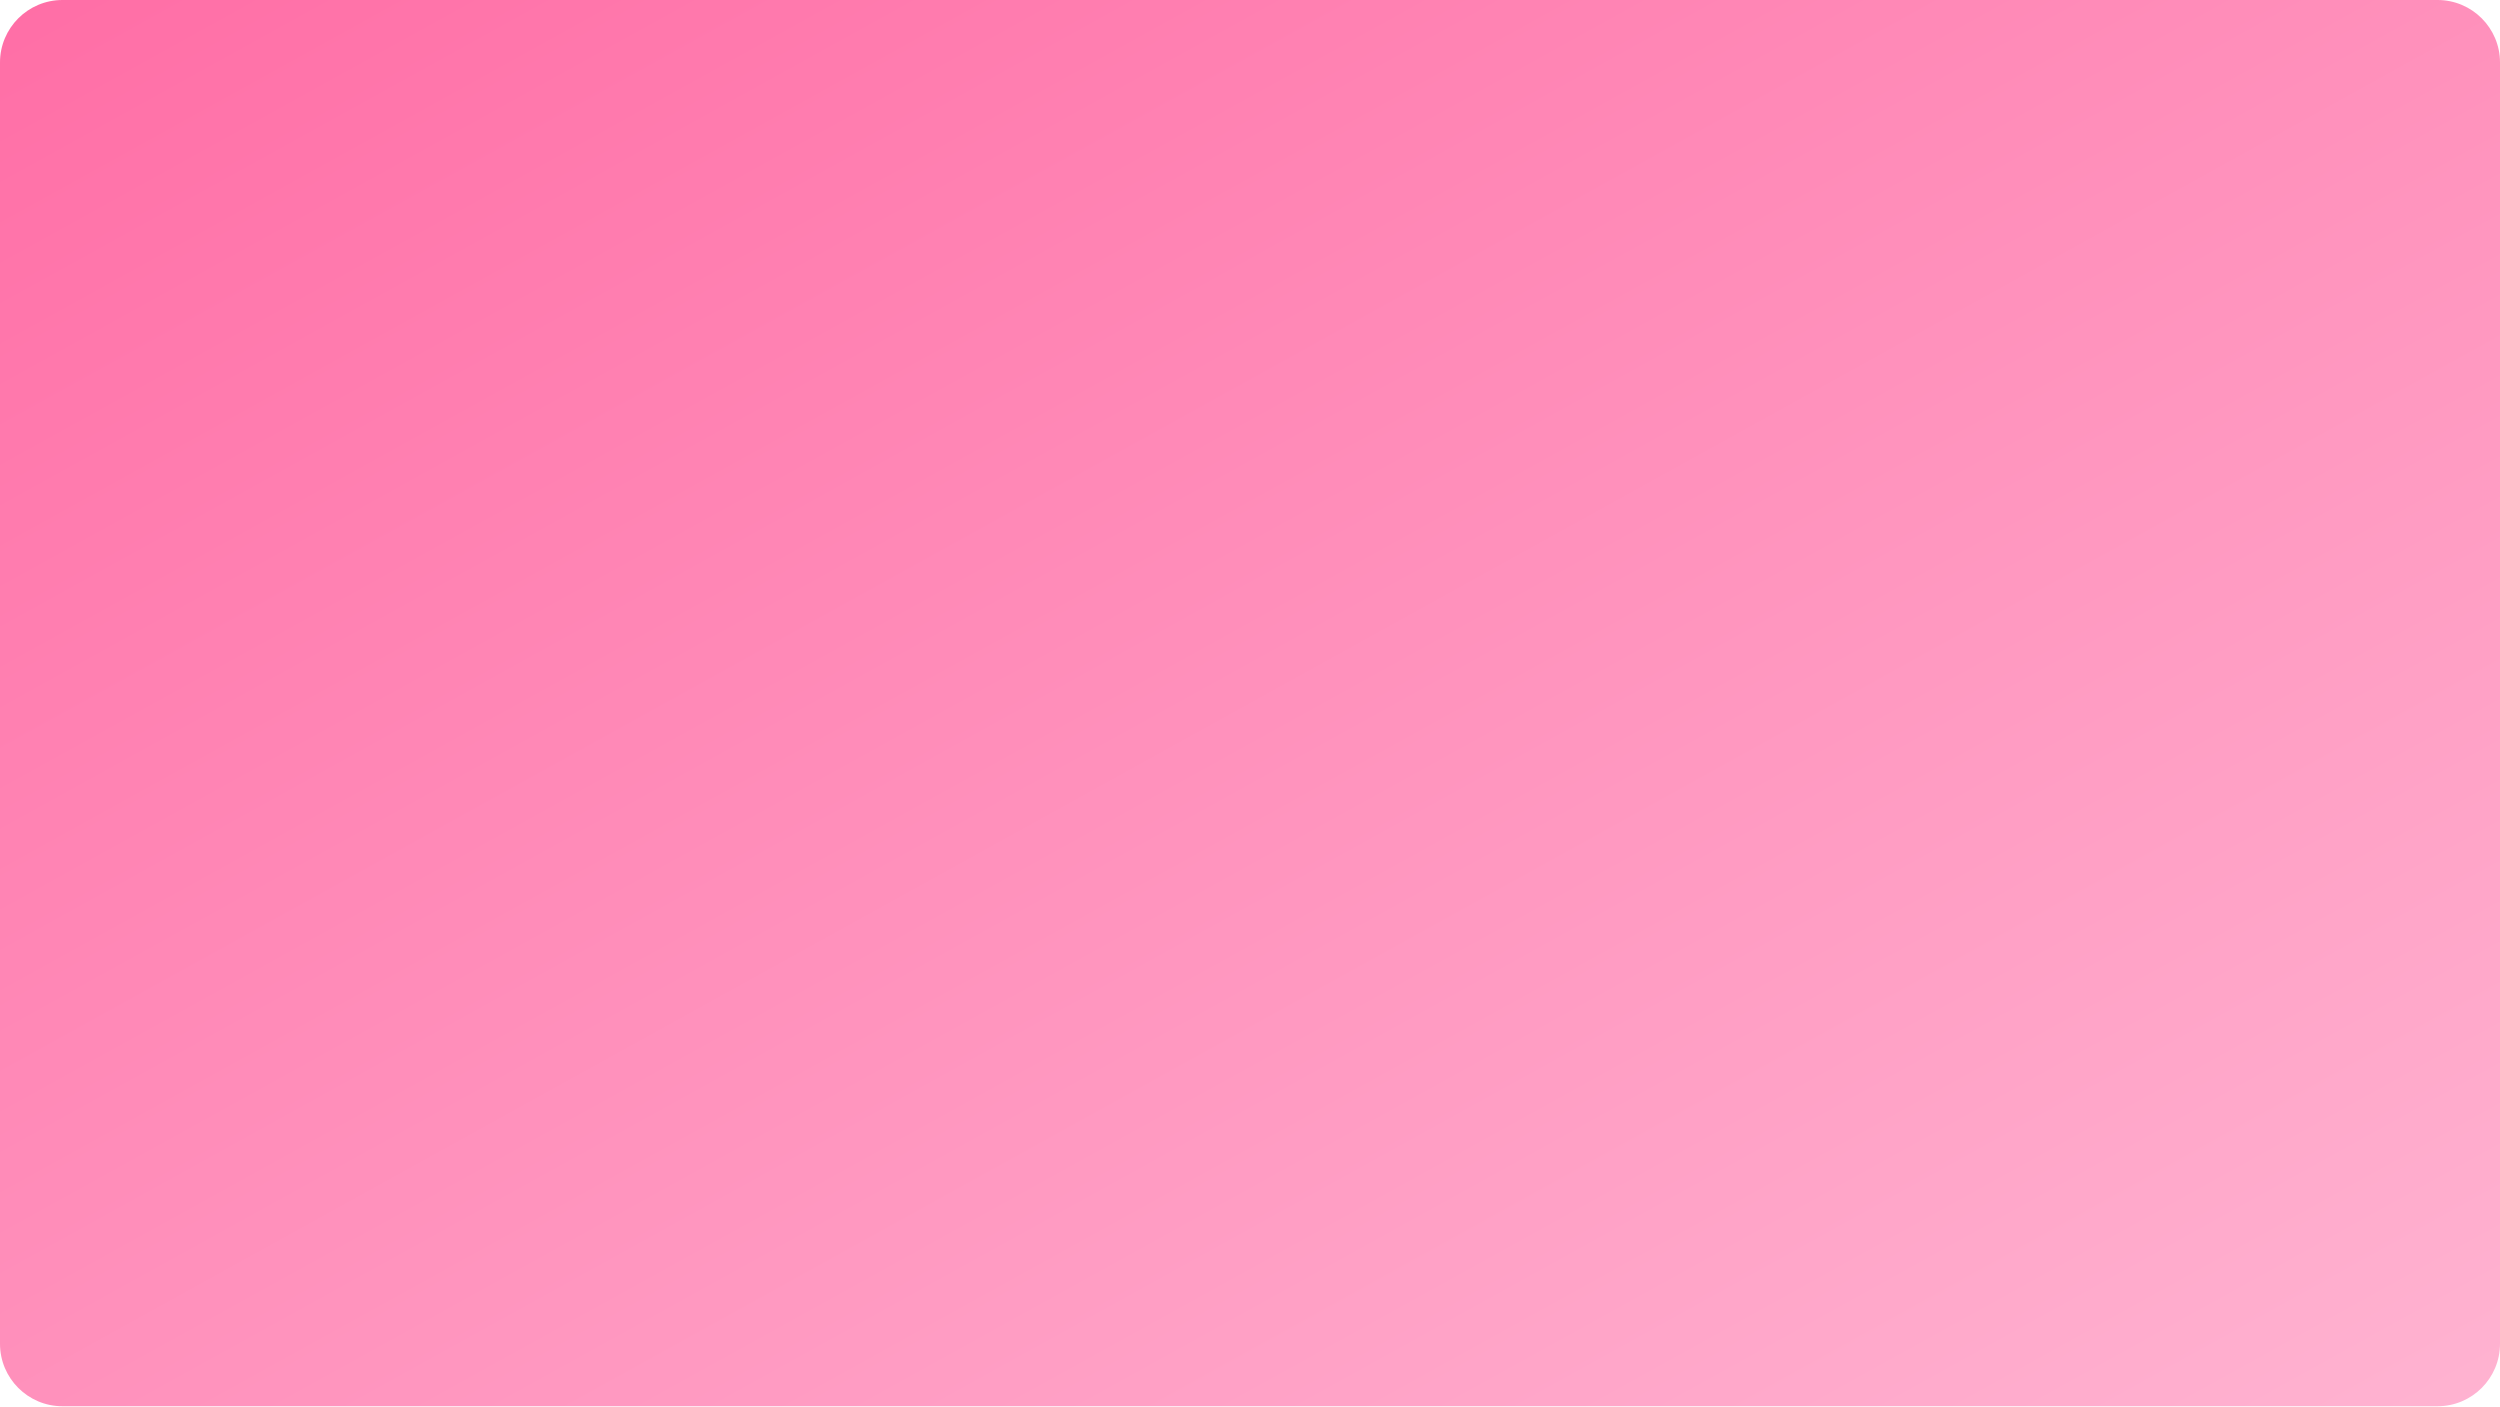
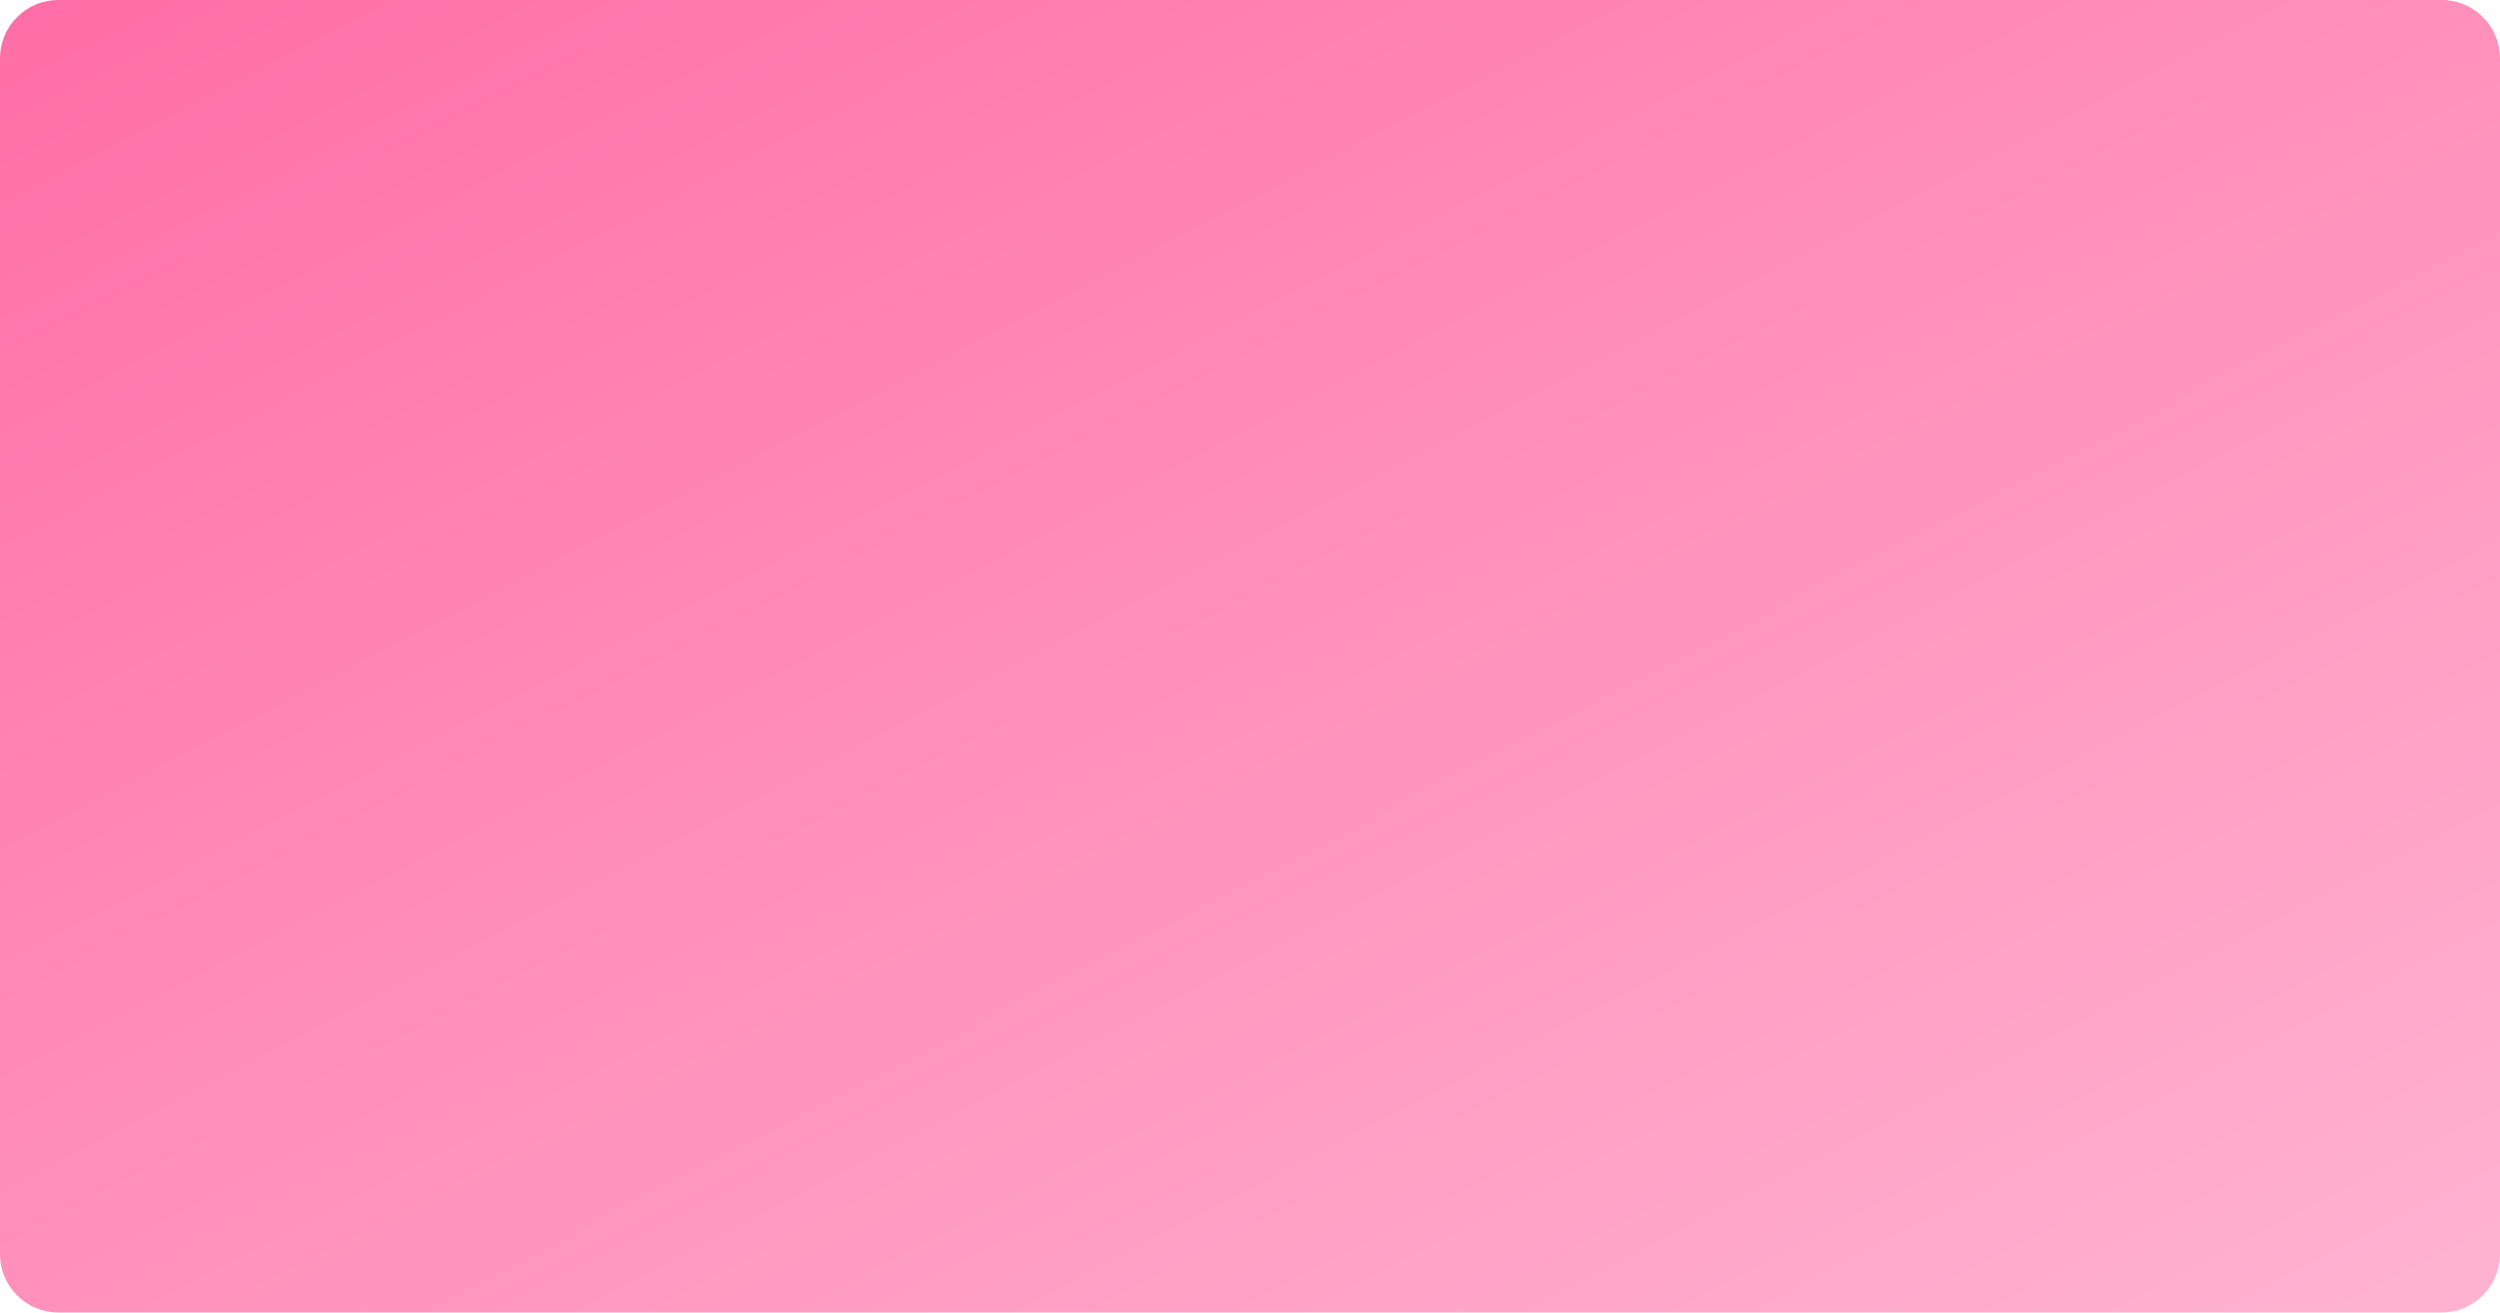
- <svg xmlns="http://www.w3.org/2000/svg" width="960" height="540">
+ <svg xmlns="http://www.w3.org/2000/svg" width="1200" height="630">
  <defs>
    <linearGradient id="g" x1="0" y1="0" x2="1" y2="1">
      <stop stop-color="#ff6ea6" />
      <stop offset="1" stop-color="#ffb3d1" />
    </linearGradient>
  </defs>
-   <rect width="100%" height="100%" rx="24" fill="url(#g)" />
+   <rect width="100%" height="100%" rx="28" fill="url(#g)" />
</svg>
